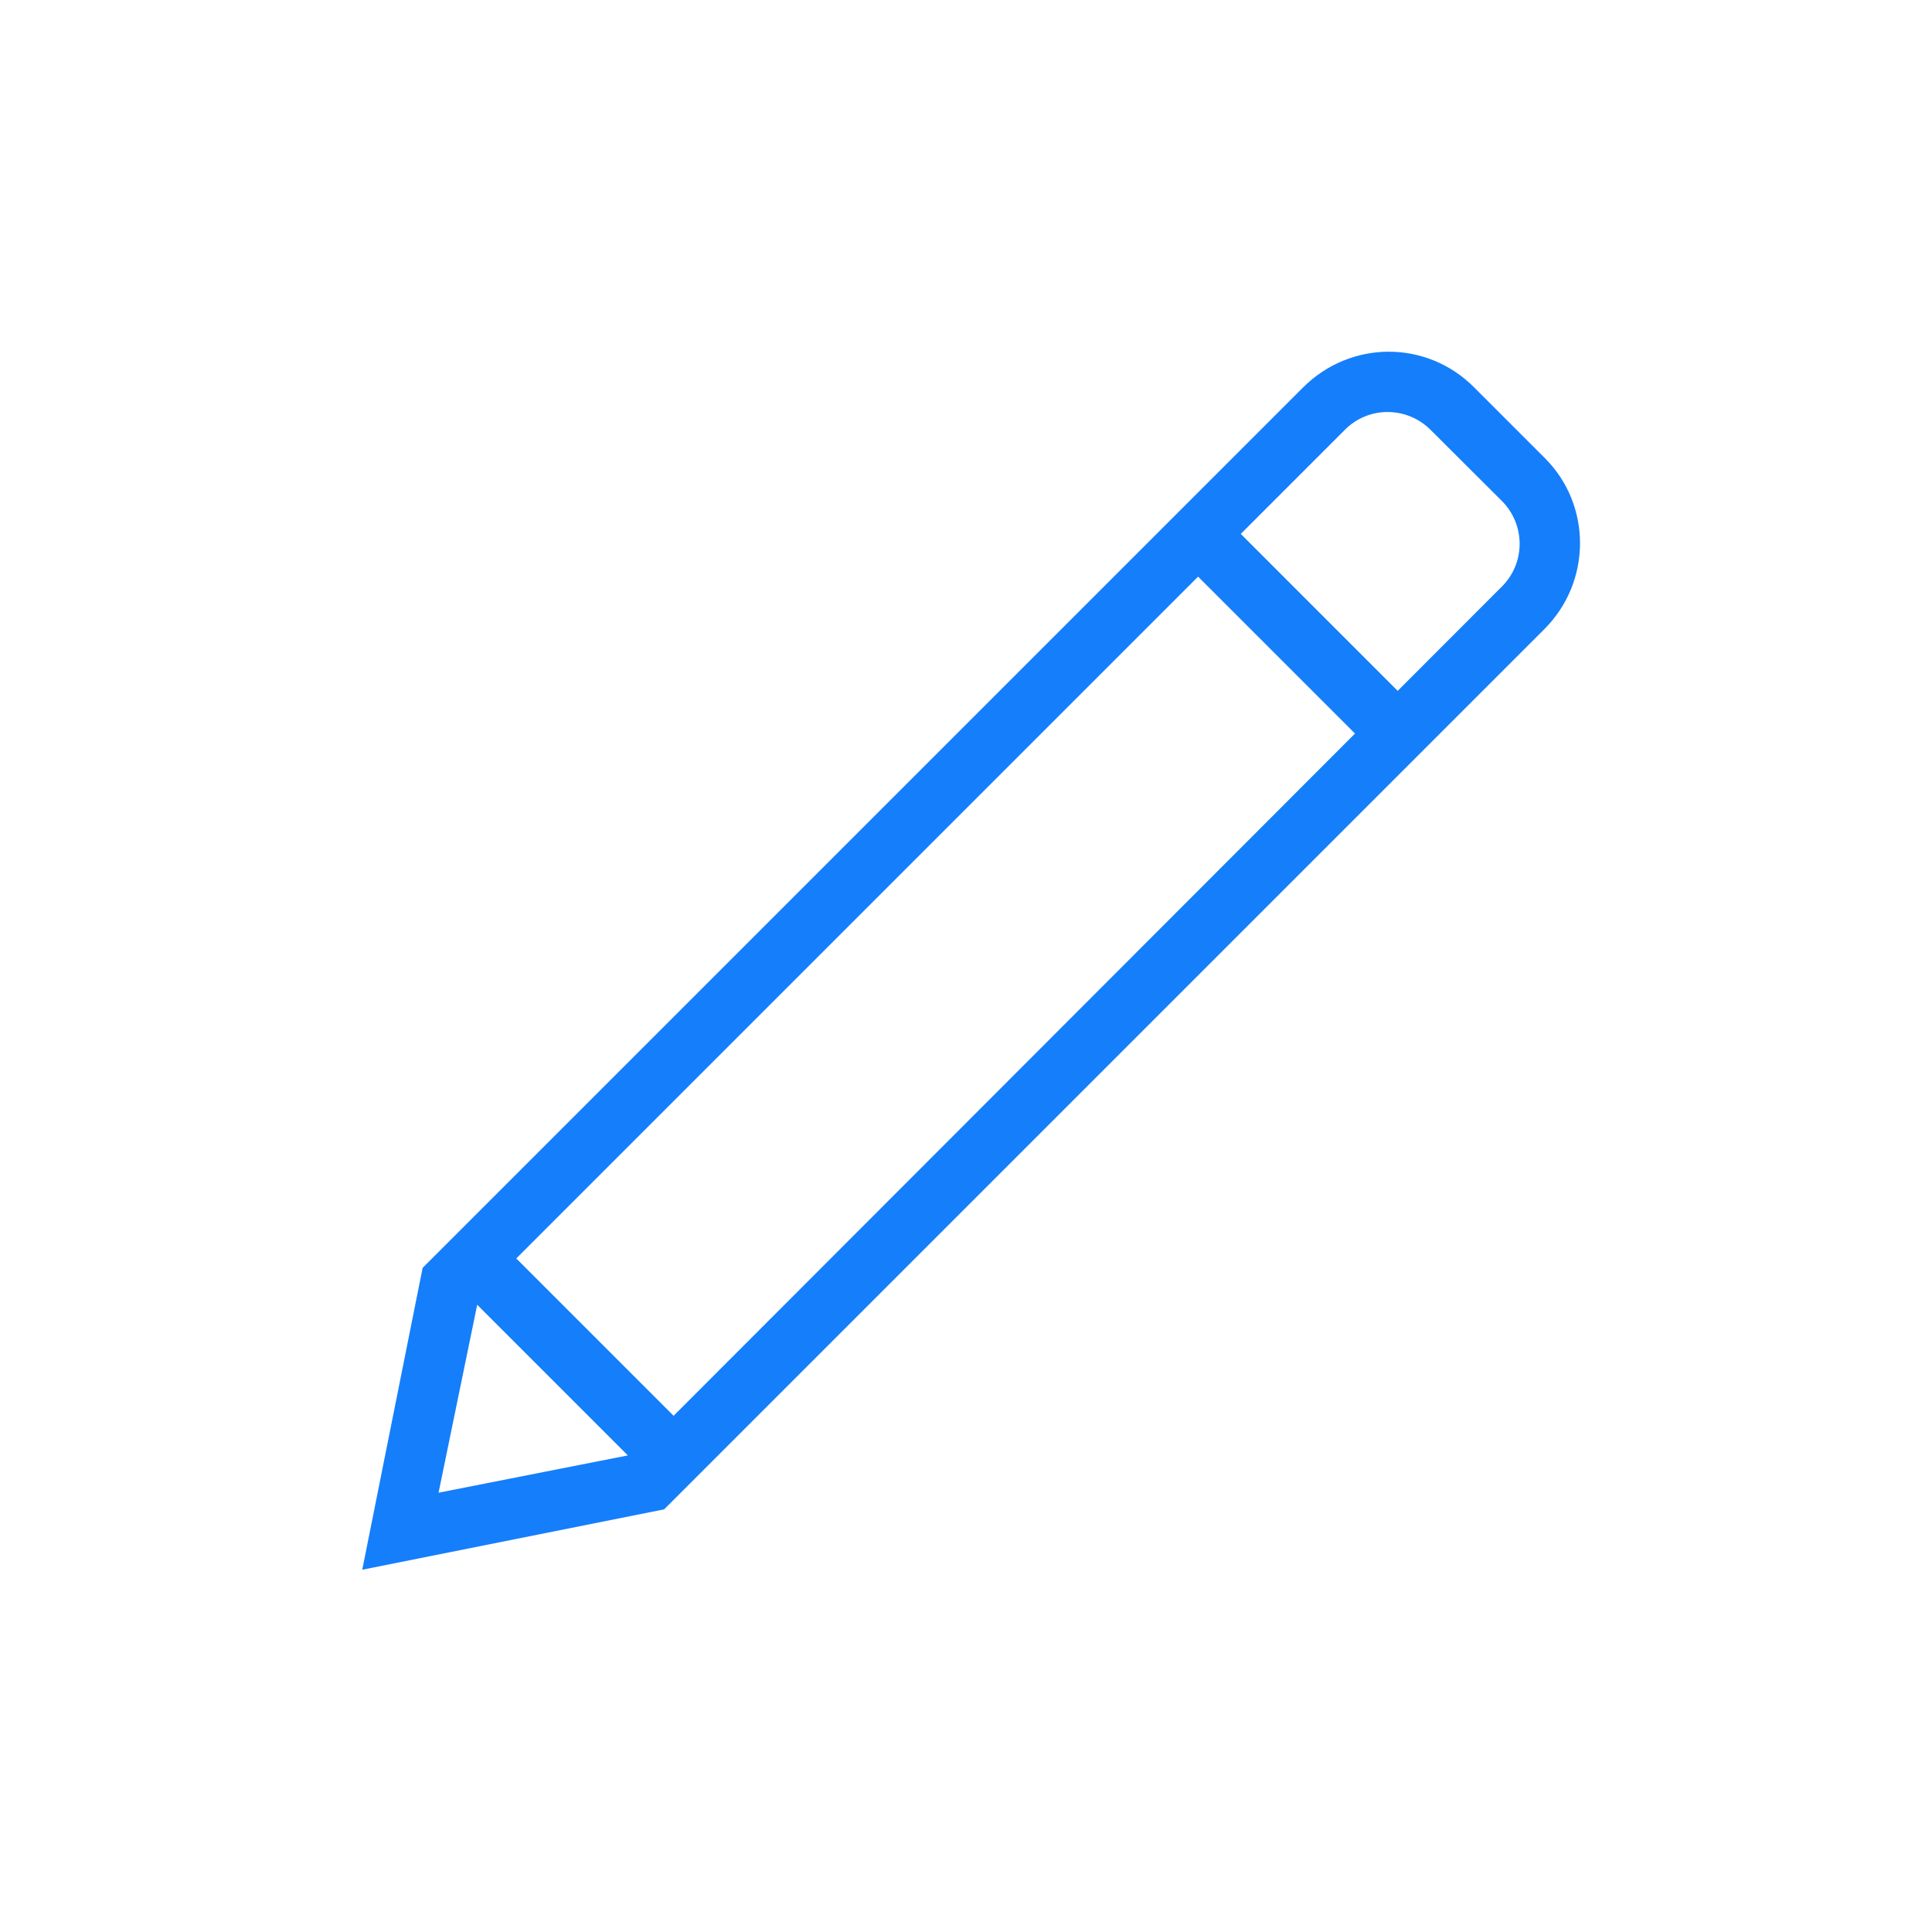
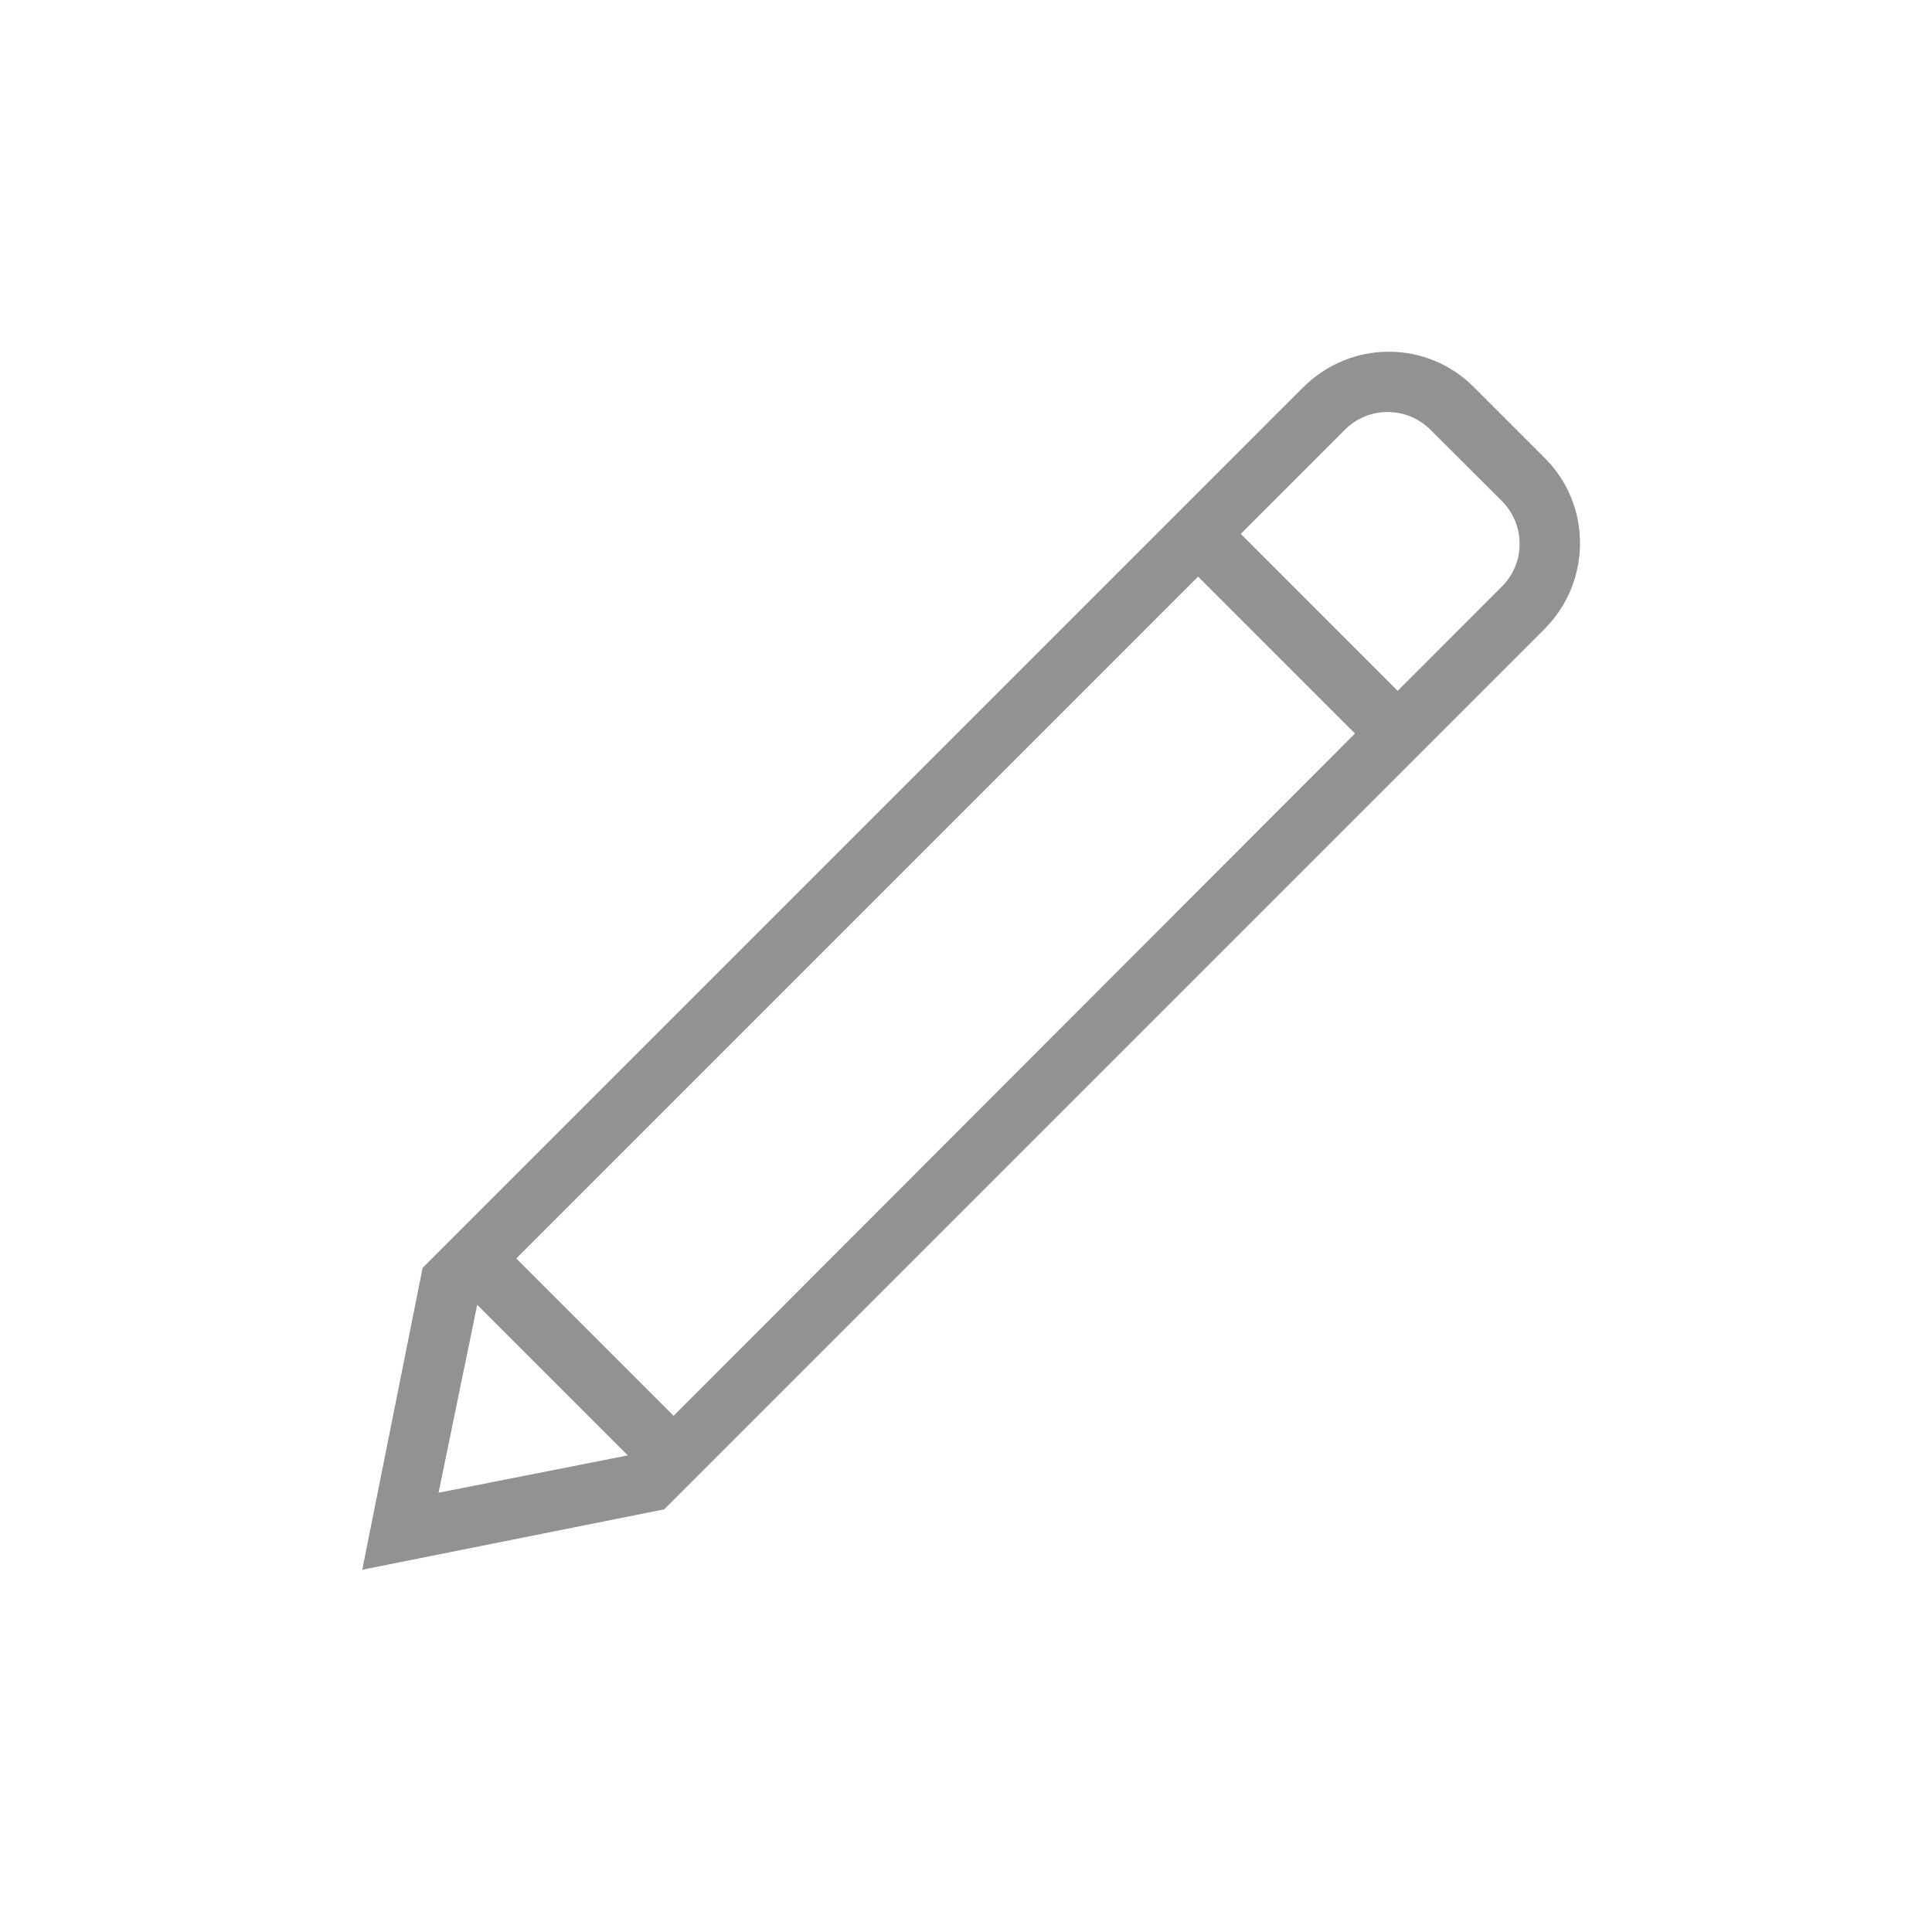
<svg xmlns="http://www.w3.org/2000/svg" width="32px" height="32px" viewBox="0 0 32 32" version="1.1">
  <defs />
  <g id="Page-1" stroke="none" stroke-width="1" fill="none" fill-rule="evenodd">
-     <g id="icon-135-pen-angled" fill="#157EFB">
+     <g id="icon-135-pen-angled" fill="#929292">
      <path d="M22.443,12.15 L11.157,23.45 L11.157,23.45 L8.551,20.844 L19.844,9.551 L22.443,12.15 L22.443,12.15 Z M23.15,11.443 L24.879,9.712 C25.269,9.321 25.266,8.687 24.874,8.296 L23.694,7.119 C23.302,6.728 22.669,6.725 22.278,7.116 L20.551,8.843 L23.15,11.443 L23.15,11.443 Z M7.904,21.611 L7.264,24.724 L10.399,24.106 L7.904,21.611 L7.904,21.611 L7.904,21.611 Z M7,21 L6,26 L11,25 L25.58,10.42 C26.364,9.636 26.366,8.366 25.59,7.59 L24.41,6.41 C23.631,5.631 22.373,5.627 21.58,6.42 L7,21 L7,21 Z" id="pen-angled" />
    </g>
  </g>
</svg>
